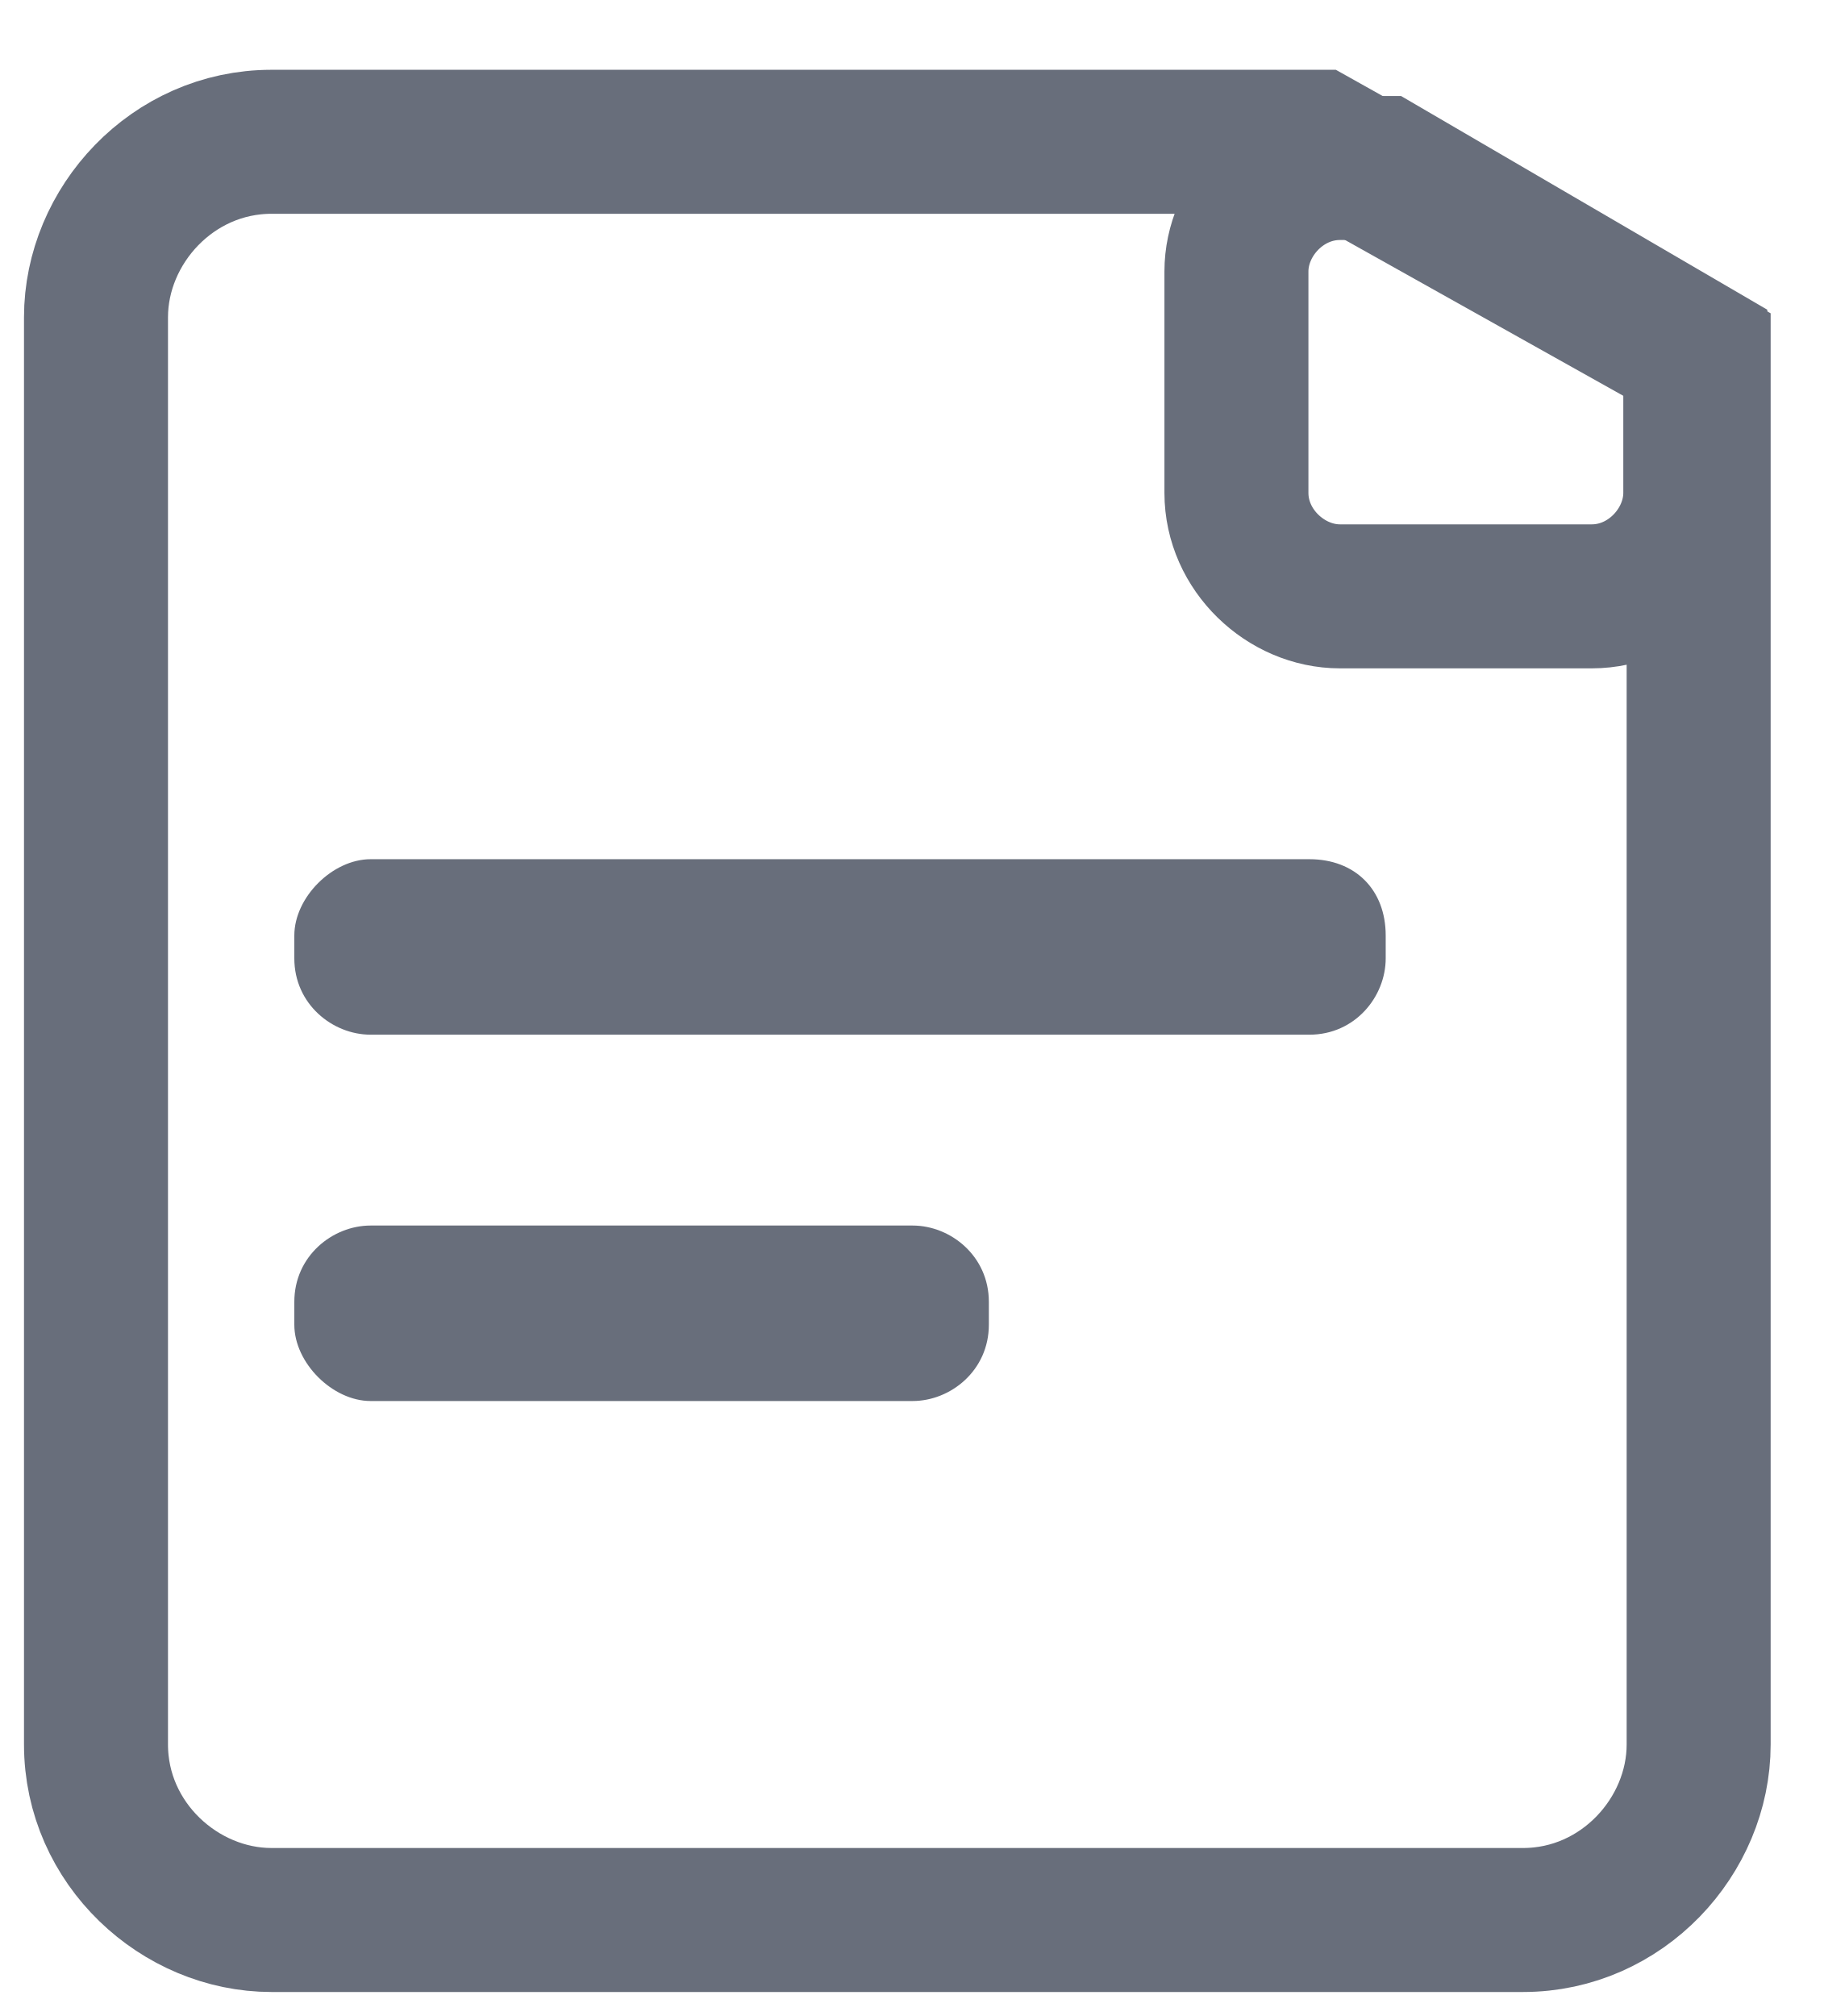
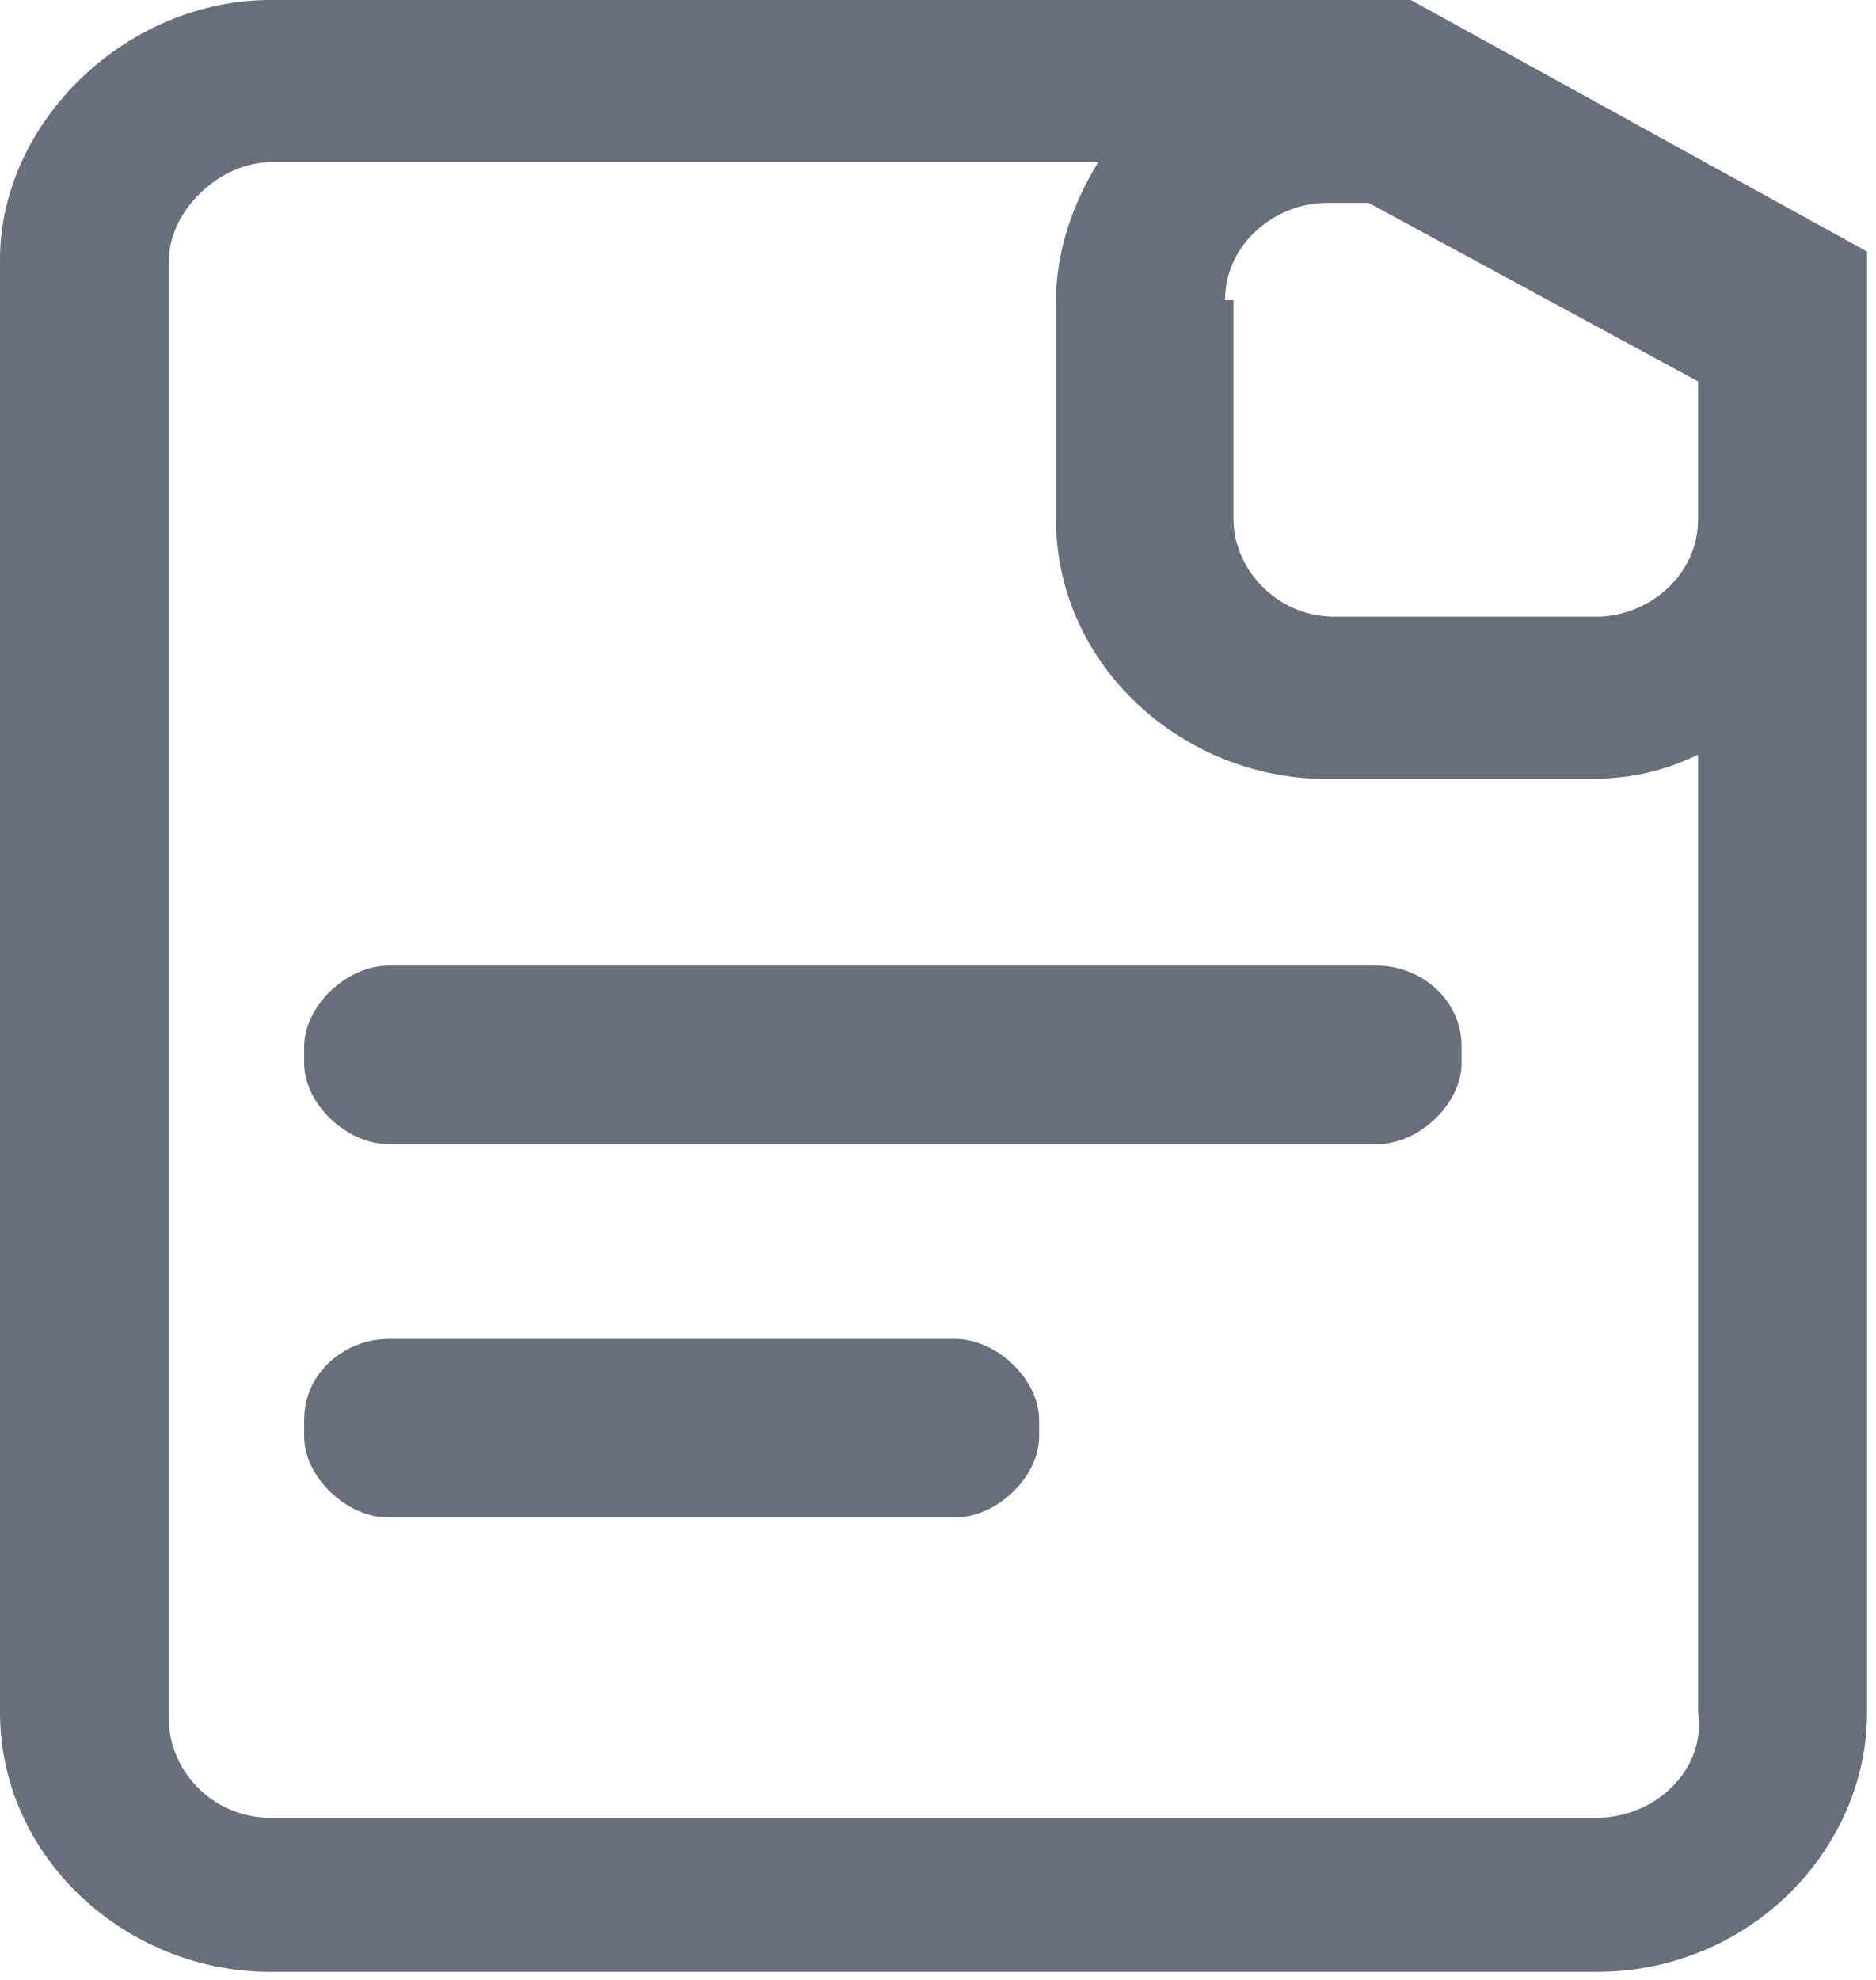
- <svg xmlns="http://www.w3.org/2000/svg" width="19" height="21" viewBox="0 0 19 21" fill="none">
-   <path d="M13.64 10.778H3.861C3.464 10.778 3.066 10.46 3.066 9.983V9.745C3.066 9.347 3.464 8.95 3.861 8.95H13.64C14.117 8.95 14.435 9.268 14.435 9.745V9.983C14.435 10.381 14.117 10.778 13.64 10.778Z" fill="#686E7B" />
-   <path d="M9.506 14.594H3.861C3.464 14.594 3.066 14.197 3.066 13.799V13.561C3.066 13.084 3.464 12.766 3.861 12.766H9.506C9.903 12.766 10.301 13.084 10.301 13.561V13.799C10.301 14.276 9.903 14.594 9.506 14.594Z" fill="#686E7B" />
-   <path d="M13.72 1.477H2.828C1.795 1.477 1 2.351 1 3.305V18.172C1 19.205 1.874 20 2.828 20H15.866C16.9 20 17.695 19.125 17.695 18.172V3.703L13.72 1.477Z" stroke="#686E7B" stroke-width="1.5" stroke-miterlimit="10" />
-   <path d="M13.958 1.75H14.392L17.66 3.657V5.134C17.66 5.695 17.18 6.212 16.582 6.212H13.958C13.397 6.212 12.88 5.732 12.88 5.134V2.828C12.88 2.267 13.36 1.75 13.958 1.75Z" stroke="#686E7B" stroke-width="1.5" />
+ <svg xmlns="http://www.w3.org/2000/svg" width="18" height="19" viewBox="0 0 18 19" fill="none">
+   <path d="M13.216 9.266H3.73C3.324 9.266 2.919 9.656 2.919 10.045V10.201C2.919 10.59 3.324 10.979 3.73 10.979H13.216C13.622 10.979 14.027 10.59 14.027 10.201V10.045C14.027 9.578 13.622 9.266 13.216 9.266Z" fill="#686E7B" />
+   <path d="M9.162 12.848H3.73C3.324 12.848 2.919 13.16 2.919 13.627V13.783C2.919 14.172 3.324 14.562 3.73 14.562H9.162C9.568 14.562 9.973 14.172 9.973 13.783V13.627C9.973 13.238 9.568 12.848 9.162 12.848Z" fill="#686E7B" />
+   <path d="M13.54 0H2.595C1.216 0 0 1.168 0 2.492V16.43C0 17.832 1.216 18.922 2.595 18.922H15.324C16.784 18.922 17.919 17.754 17.919 16.43V2.414L13.54 0ZM11.757 2.881C11.757 2.336 12.243 1.947 12.73 1.947H13.135L16.297 3.66V4.984C16.297 5.529 15.811 5.918 15.324 5.918H12.811C12.243 5.918 11.838 5.451 11.838 4.984V2.881H11.757ZM15.324 17.443H2.595C2.027 17.443 1.622 16.975 1.622 16.508V2.492C1.622 2.025 2.108 1.557 2.595 1.557H10.54C10.297 1.947 10.135 2.414 10.135 2.881V4.984C10.135 6.385 11.351 7.475 12.73 7.475H15.243C15.649 7.475 15.973 7.398 16.297 7.242V16.43C16.378 16.975 15.892 17.443 15.324 17.443Z" fill="#686E7B" />
</svg>
